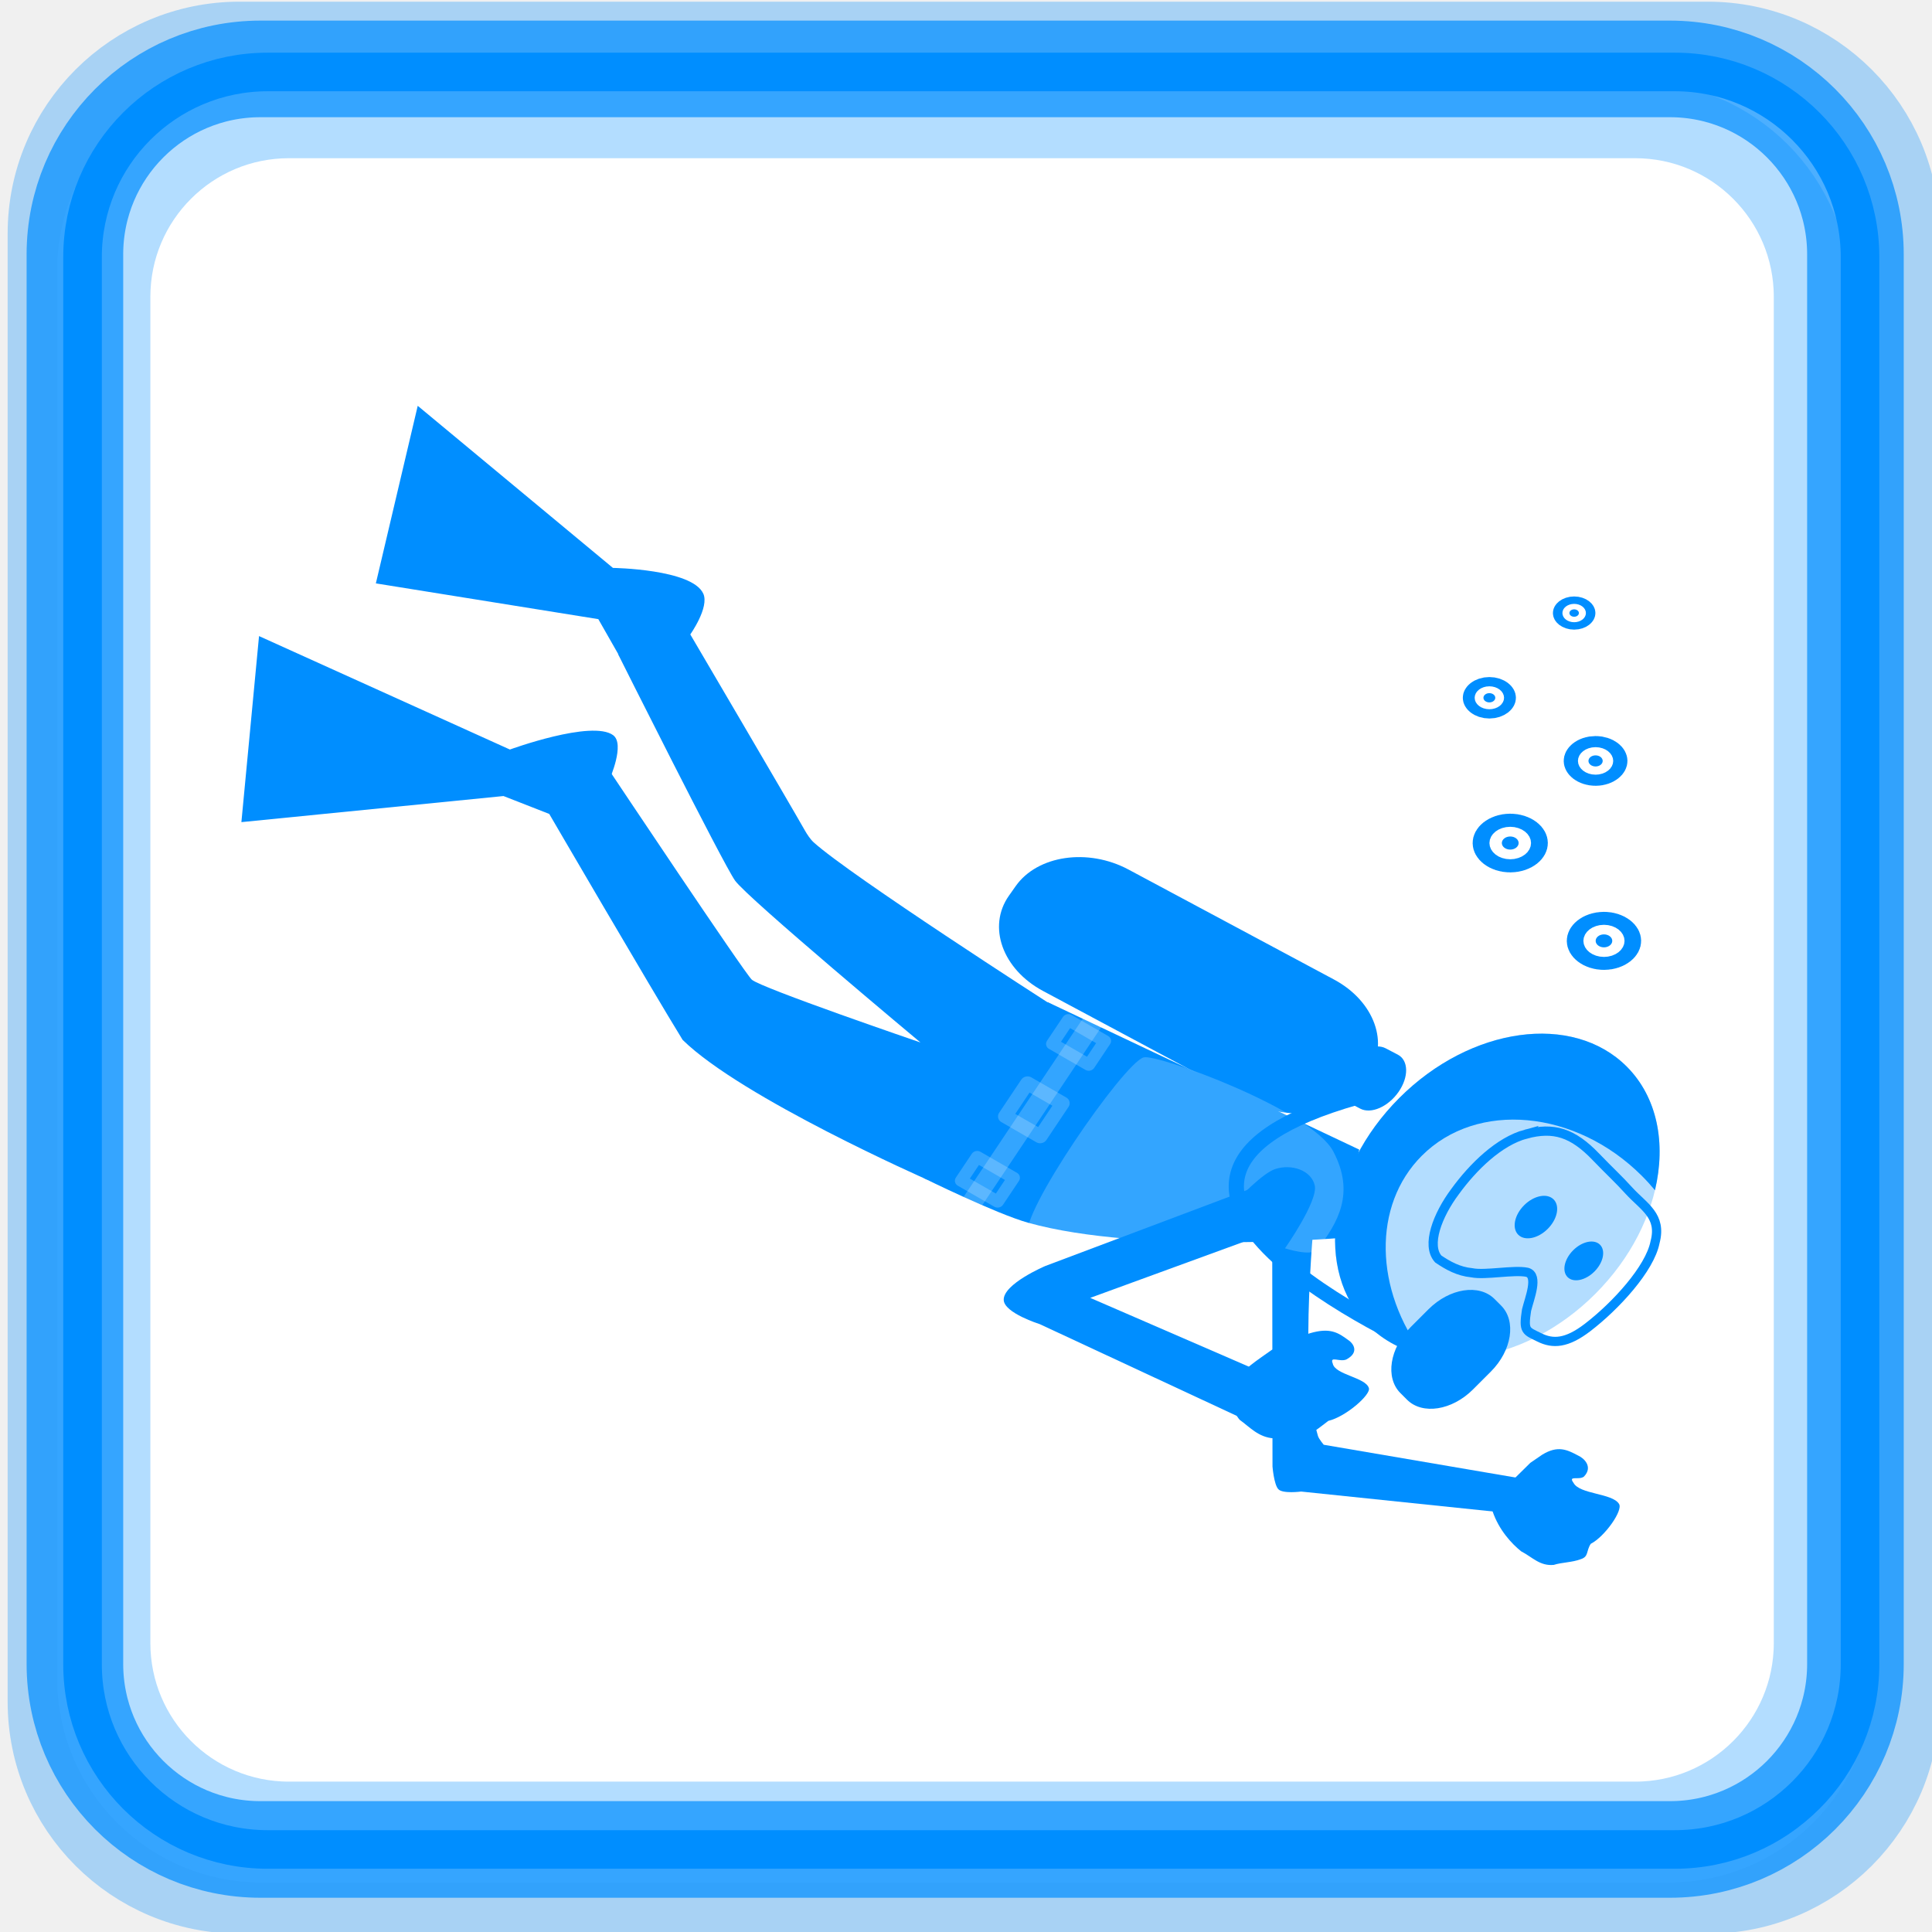
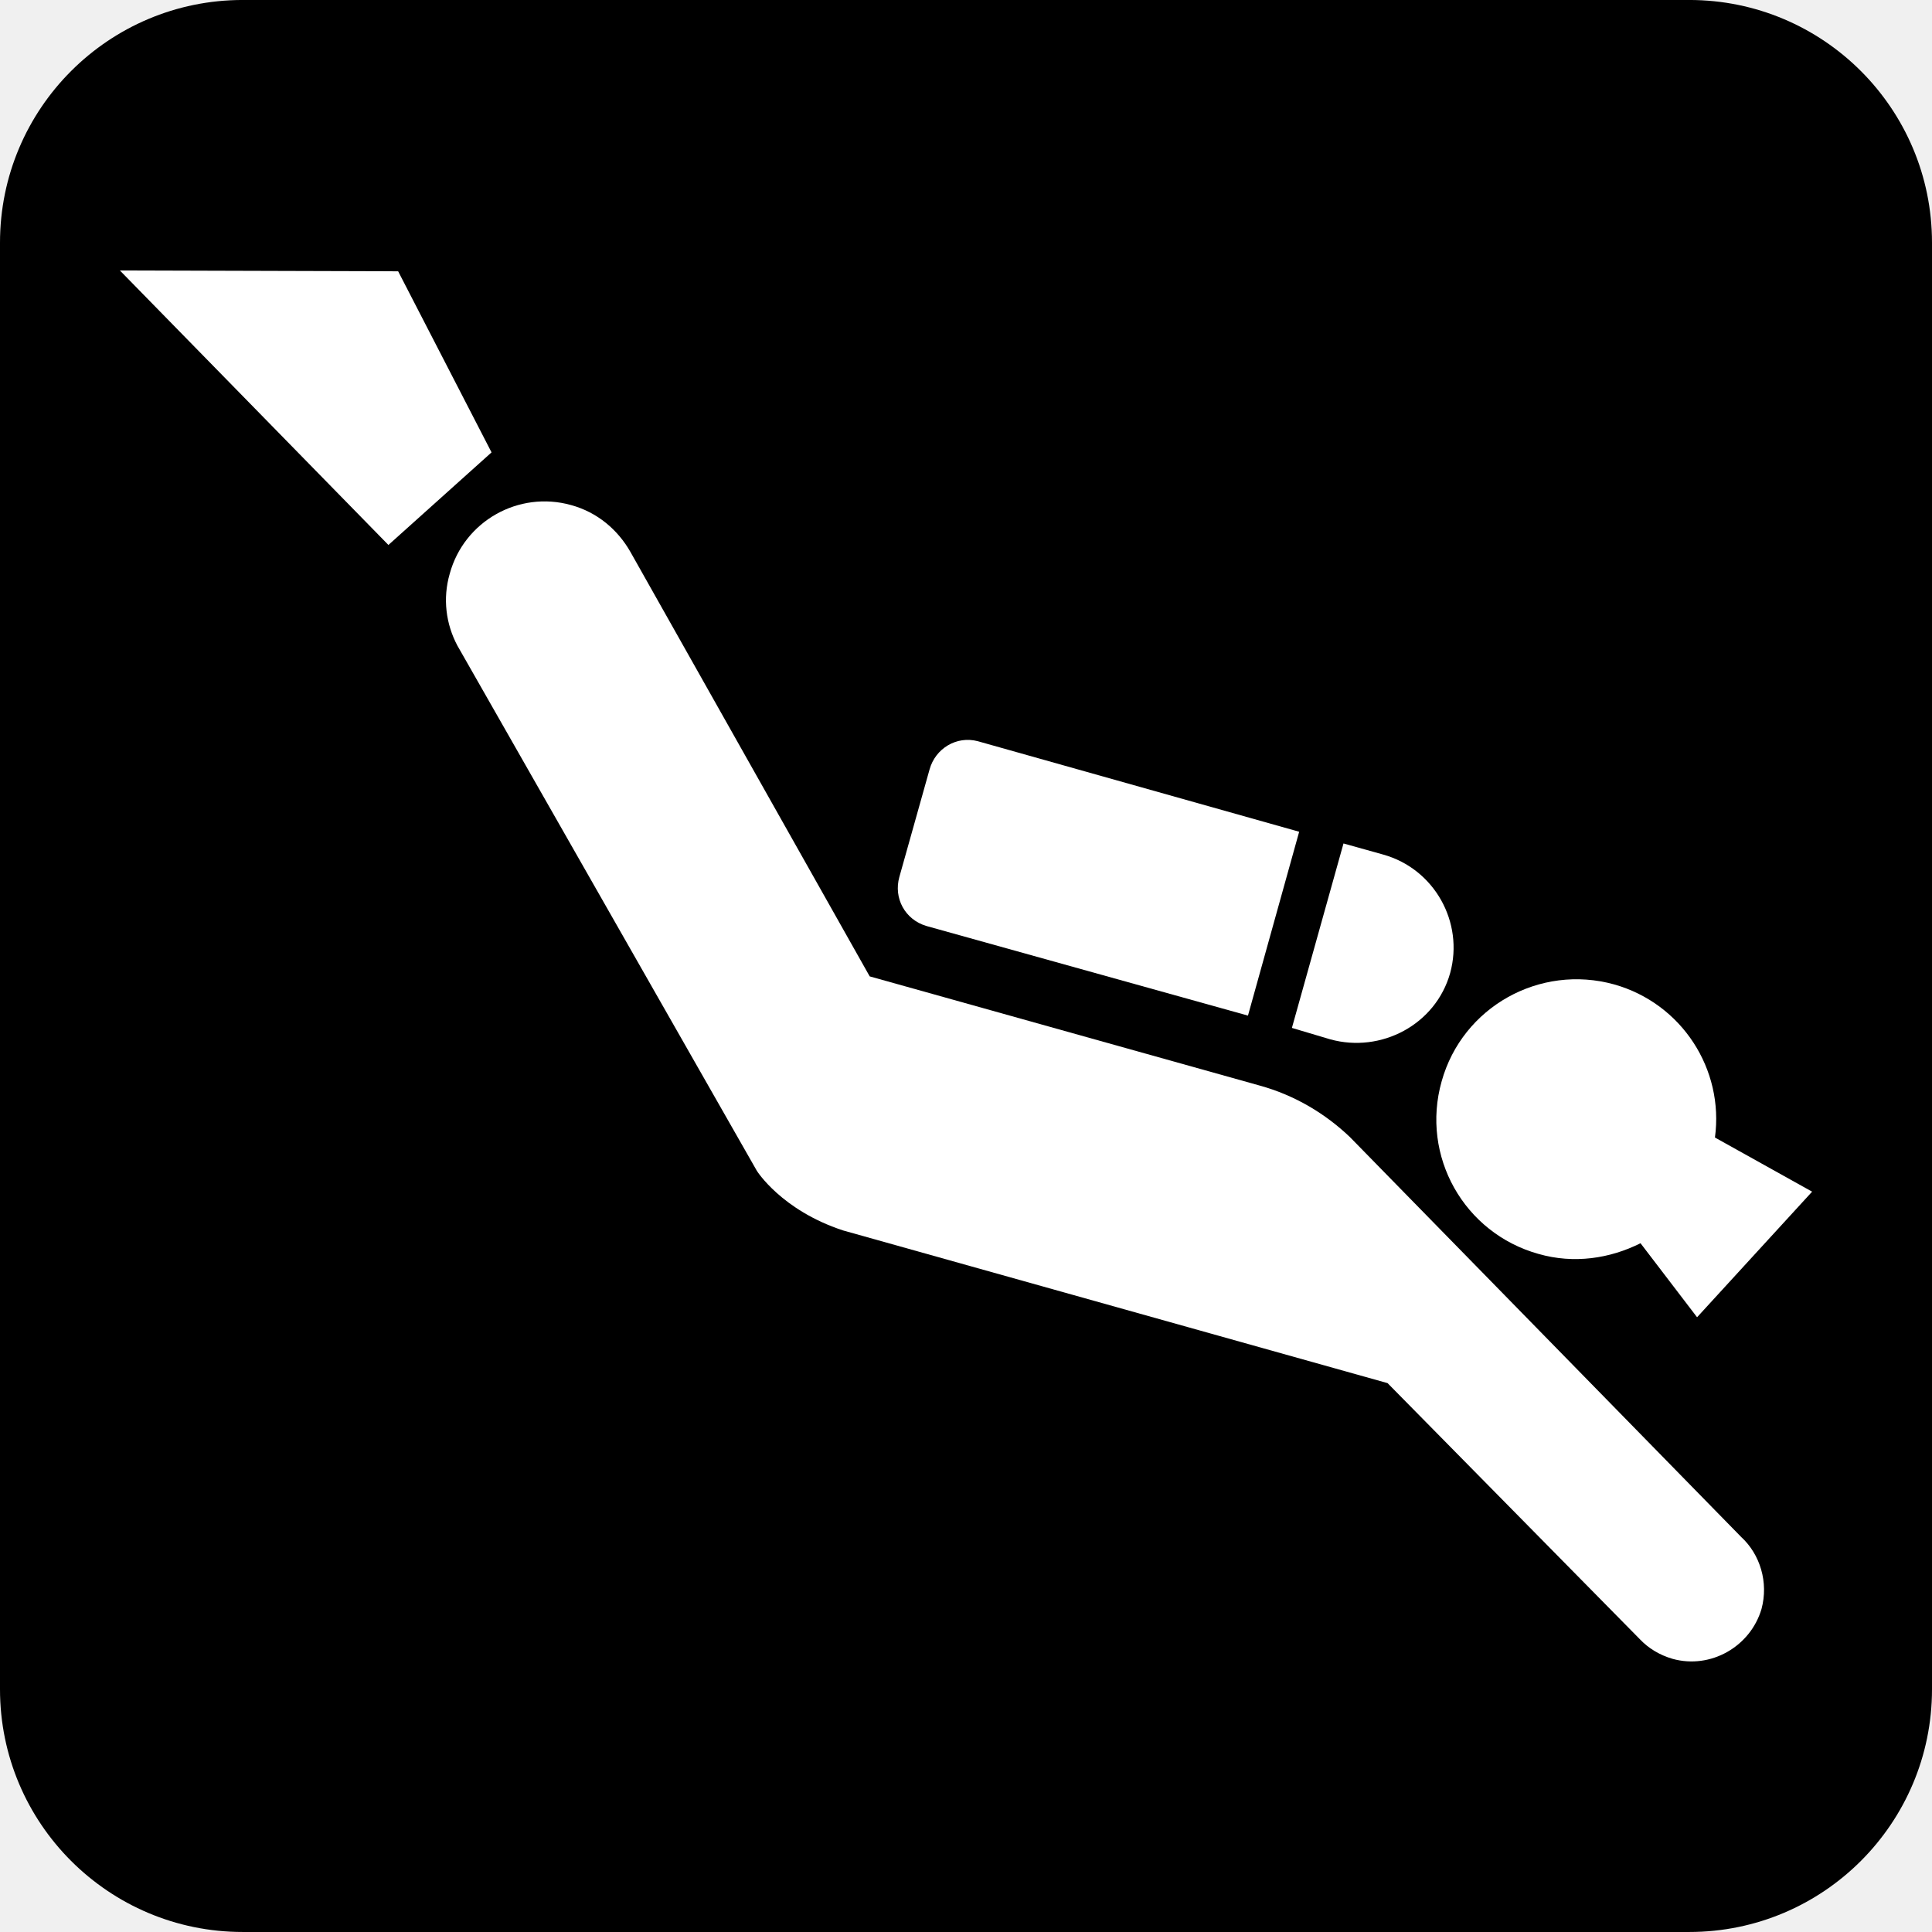
- <svg xmlns="http://www.w3.org/2000/svg" width="100" height="100" id="svg2" version="1.1">
-   <defs id="defs2963">
-     </defs>
-   <g id="layer1" transform="translate(0,-952.3622)">
-     <rect style="fill:#ffffff;fill-opacity:1;stroke:#ffffff;stroke-width:1.997;stroke-linejoin:round;stroke-miterlimit:4;stroke-opacity:1;stroke-dasharray:none" id="rect4438-0-8" width="92.003" height="92.003" x="3.955" y="956.8" rx="9.584" ry="9.584" />
-     <rect style="fill:none;stroke:#008eff;stroke-width:4;stroke-linejoin:round;stroke-miterlimit:4;stroke-opacity:0.3;stroke-dasharray:none" id="rect4438" width="96" height="96" x="2.396" y="954.449" rx="10" ry="10" />
-     <rect style="fill:none;stroke:#008eff;stroke-width:5;stroke-linejoin:round;stroke-miterlimit:4;stroke-opacity:0.7;stroke-dasharray:none" id="rect4438-57" width="92.16" height="92.16" x="3.877" y="955.929" rx="9.6" ry="9.6" />
-     <rect style="fill:none;stroke:#008eff;stroke-width:3.986;stroke-linejoin:round;stroke-miterlimit:4;stroke-opacity:0.3;stroke-dasharray:none" id="rect4438-5" width="88.014" height="88.014" x="5.79" y="958.558" rx="9.168" ry="9.168" />
-     <rect style="fill:none;stroke:#008eff;stroke-width:1.997;stroke-linejoin:round;stroke-miterlimit:4;stroke-opacity:1;stroke-dasharray:none" id="rect4438-0" width="92.003" height="92.003" x="4.272" y="956.087" rx="9.584" ry="9.584" />
-     <g id="g2853" transform="matrix(0.9230156,0.9230156,-0.9230156,0.9230156,940.8675,24.09136)">
-       <path id="path3398" d="m 63.835,1009.408 c 0,0 4.13,5.121 6.557,6.418 0.11,0.059 0.408,0.085 0.408,0.085 l 6.519,-4.617 0.321,1.561 -6.161,5.001 c 0,0 -0.449,0.586 -0.707,0.574 -0.258,-0.012 -0.798,-0.473 -0.798,-0.473 l -7.421,-7.403 1.283,-1.145 z" style="fill:#008eff;fill-opacity:1;fill-rule:evenodd;stroke:none" />
-       <path transform="matrix(0.2652012,0,0,0.3502551,176.4759,872.8942)" d="m -385.714,374.505 c 0,11.44 -9.274,20.714 -20.714,20.714 -11.44,0 -20.714,-9.274 -20.714,-20.714 0,-11.44 9.274,-20.714 20.714,-20.714 11.44,0 20.714,9.274 20.714,20.714 z" id="path3400" style="fill:#008eff;fill-opacity:0.3;stroke:none" />
-       <path id="path3402" d="m 63.521,1006.639 -12.871,4.601 1.462,8.409 c 0,0 3.037,-1.032 4.184,-1.68 4.074,-2.3 9.149,-8.296 9.149,-8.296 l -1.924,-3.034 z" style="fill:#008eff;fill-opacity:1;fill-rule:evenodd;stroke:none" />
-       <path id="path3404" d="m 52.243,1019.599 c 0,0 -7.479,2.905 -10.77,2.935 -2.271,-0.539 -10.238,-2.638 -10.238,-2.638 l 0.749,-2.837 c 0,0 9.309,1.858 9.738,1.847 0.463,-0.011 6.492,-2.968 6.492,-2.968 0,0 -8.904,0.803 -9.738,0.66 -0.834,-0.143 -9.621,-3.067 -9.621,-3.067 l 1.366,-2.606 c 0,0 7.692,1.999 8.806,2.309 0.169,0.047 0.403,0.095 0.578,0.087 1.959,-0.095 11.172,-2.099 11.172,-2.099 l 1.465,8.377 z" style="fill:#008eff;fill-opacity:1;fill-rule:evenodd;stroke:none" />
-       <path transform="matrix(0.1573906,0,0,0.2116576,143.7268,902.2194)" d="m -445.982,478.343 c 0,2.371 -1.696,4.293 -3.788,4.293 -2.092,0 -3.788,-1.922 -3.788,-4.293 0,-2.371 1.696,-4.293 3.788,-4.293 2.092,0 3.788,1.922 3.788,4.293 z" id="path3406" style="fill:#008eff;fill-opacity:1;stroke:none" />
-       <path transform="matrix(0.1747917,0,0,0.2308499,148.9818,893.1516)" d="m -445.982,478.343 c 0,2.371 -1.696,4.293 -3.788,4.293 -2.092,0 -3.788,-1.922 -3.788,-4.293 0,-2.371 1.696,-4.293 3.788,-4.293 2.092,0 3.788,1.922 3.788,4.293 z" id="path3408" style="fill:#008eff;fill-opacity:1;stroke:none" />
-       <path id="path3410" d="m 68.691,996.811 c -3.032,0 -5.495,3.252 -5.495,7.257 0,4.005 2.463,7.25 5.495,7.25 0.863,0 1.682,-0.259 2.409,-0.729 -3.206,-0.432 -5.653,-2.746 -5.653,-5.533 0,-3.095 3.019,-5.605 6.74,-5.605 0.259,0 0.513,0.013 0.765,0.036 -1.008,-1.633 -2.542,-2.676 -4.261,-2.676 z" style="fill:#008eff;fill-opacity:1;stroke:none" />
-       <path id="path3412" d="m 67.757,1001.537 c 0.571,-0.996 1.278,-1.359 2.609,-1.33 0.75,0.016 1.249,-0.01 1.879,0.022 0.863,0.037 1.622,-0.225 2.165,0.712 0.598,0.886 0.685,2.888 0.5,4.286 -0.138,1.038 -0.509,1.437 -1.071,1.627 -0.571,0.193 -0.623,0.281 -1.127,-0.405 -0.248,-0.41 -0.625,-1.315 -1.043,-1.078 -0.446,0.289 -1.09,1.271 -1.539,1.565 -0.415,0.342 -0.876,0.467 -1.327,0.555 -0.727,-0.04 -1.251,-1.206 -1.418,-2.355 -0.193,-1.214 -0.173,-2.651 0.372,-3.6 z" style="fill:none;stroke:#008eff;stroke-width:0.366;stroke-linecap:butt;stroke-linejoin:miter;stroke-miterlimit:4;stroke-opacity:1;stroke-dasharray:none" />
-       <rect transform="matrix(0.9570928,-0.2897814,0.1710222,0.9852672,0,0)" ry="2.711" rx="3.305" y="983.708" x="-127.678" height="5.888" width="15.851" id="rect3414" style="fill:#008eff;fill-opacity:1;stroke:none" />
-       <rect ry="2.14" rx="1.563" y="1007.035" x="69.939" height="5.277" width="3.496" id="rect3416" style="fill:#008eff;fill-opacity:1;stroke:none" />
-       <rect transform="matrix(0.954206,-0.2991503,0.176899,0.984229,0,0)" ry="2.116" rx="0.874" y="983.289" x="-118.795" height="2.608" width="2.291" id="rect3418" style="fill:#008eff;fill-opacity:1;stroke:none" />
-       <path id="path3420" d="m 54.889,1010.099 c -0.4,0.749 0.939,7.982 1.743,8.217 1.183,0.346 5.06,-3.746 5.06,-3.746 0,0 -0.425,-4.136 0.013,-5.02 0.308,-0.621 1.053,-0.987 1.573,-0.658 0.535,0.338 0.929,2.597 0.929,2.597 0,0 0.988,-0.503 0.939,-0.875 -0.175,-1.343 -0.519,-2.644 -2.303,-3.196 -1.785,-0.552 -7.701,2.209 -7.953,2.681 z" style="fill:#ffffff;fill-opacity:0.2;fill-rule:evenodd;stroke:none" />
-       <rect transform="matrix(0.1948209,0.9808388,-0.9657129,0.2596125,0,0)" y="145.335" x="991.59" height="0.799" width="8.729" id="rect3424" style="fill:#ffffff;fill-opacity:0.2;stroke:none" />
-       <rect transform="matrix(0.1948209,0.9808388,-0.9657129,0.2596125,0,0)" y="144.911" x="992.121" height="1.674" width="1.133" id="rect3426" style="fill:none;stroke:#ffffff;stroke-width:0.484;stroke-linecap:round;stroke-linejoin:round;stroke-miterlimit:4;stroke-opacity:0.2;stroke-dasharray:none" />
-       <rect transform="matrix(0.1948209,0.9808388,-0.9657129,0.2596125,0,0)" style="fill:none;stroke:#ffffff;stroke-width:0.484;stroke-linecap:round;stroke-linejoin:round;stroke-miterlimit:4;stroke-opacity:0.2;stroke-dasharray:none" id="rect3428" width="1.133" height="1.674" x="998.641" y="144.9" />
-       <rect transform="matrix(0.1948209,0.9808388,-0.9657129,0.2596125,0,0)" y="144.935" x="995.107" height="1.604" width="1.576" id="rect3430" style="fill:none;stroke:#ffffff;stroke-width:0.559;stroke-linecap:round;stroke-linejoin:round;stroke-miterlimit:4;stroke-opacity:0.2;stroke-dasharray:none" />
-       <path id="path3432" d="m 29.539,1009.442 c 0.563,0.211 0.782,1.517 0.782,1.517 l -1.42,2.577 -1.589,-0.435 -7.24,5.235 -3.805,-6.153 10.018,-0.928 c 0,0 2.252,-2.189 3.254,-1.812 z" style="fill:#008eff;fill-opacity:1;fill-rule:evenodd;stroke:none" />
-       <path style="fill:#008eff;fill-opacity:1;fill-rule:evenodd;stroke:none" d="m 30.986,1015.939 c 0.582,-0.084 1.124,1.319 1.124,1.319 l -0.717,2.683 -1.78,0.779 -6.617,8.08 -4.722,-5.711 10.215,-3.853 c 0,0 1.462,-3.148 2.497,-3.298 z" id="path3434" />
-       <path id="path3436" d="m 77.205,1010.063 c 0.171,-0.706 0.553,-0.837 1.039,-0.985 0.211,-0.083 0.733,-0.118 0.745,0.428 -0.026,0.247 -0.501,0.411 -0.116,0.469 0.493,0.155 1.38,-0.805 1.866,-0.685 0.296,0.056 0.519,1.313 0.326,1.912 0.072,0.34 0.306,0.41 0.151,0.709 -0.148,0.334 -0.444,0.62 -0.598,0.919 -0.354,0.427 -0.814,0.381 -1.294,0.533 -0.483,0.052 -1.213,0.028 -1.921,-0.319 -0.395,-0.418 -0.203,-1.023 -0.309,-1.553 l 0.006,-0.866" style="fill:#008eff;fill-opacity:1;fill-rule:evenodd;stroke:none" />
-       <path id="path3438" d="m 63.475,1011.155 -3.34,7.184 6.974,-2.755 0.621,1.89 -8.271,3.016 c 0,0 -1.306,0.683 -1.688,0.336 -0.474,-0.43 0.212,-2.124 0.212,-2.124 l 3.886,-8.58 1.605,1.033 z" style="fill:#008eff;fill-opacity:1;fill-rule:evenodd;stroke:none" />
-       <path id="path3440" d="m 67.284,1013.176 c 0.399,-0.738 0.78,-0.813 1.257,-0.887 0.214,-0.052 0.684,0 0.501,0.6 -0.11,0.265 -0.584,0.358 -0.267,0.491 0.376,0.258 1.319,-0.541 1.703,-0.323 0.239,0.114 0.163,1.435 -0.218,2.054 -0.057,0.383 -0.097,0.993 -0.339,1.291 -0.248,0.338 -0.463,0.435 -0.703,0.732 -0.461,0.402 -0.997,0.354 -1.471,0.434 -0.441,-0.029 -0.869,-0.337 -1.17,-0.878 -0.198,-0.527 0.011,-1.378 0.105,-1.974 l 0.311,-0.943" style="fill:#008eff;fill-opacity:1;fill-rule:evenodd;stroke:none" />
-       <path id="path3442" d="m 61.979,1005.249 c -6.008,10.76 8.236,5.44 9.532,4.89 l -0.25,-0.33" style="fill:none;stroke:#008eff;stroke-width:0.603;stroke-linecap:round;stroke-linejoin:round;stroke-miterlimit:4;stroke-opacity:1;stroke-dasharray:none" />
-     </g>
-     <g id="g2877" transform="translate(9.119095,6.343718)">
-       <path transform="matrix(0.7473134,0,0,0.5832688,39.96615,964.2871)" d="m 45.985,52.172 c 0,0.317 -0.257,0.575 -0.575,0.575 -0.317,0 -0.575,-0.257 -0.575,-0.575 0,-0.317 0.257,-0.575 0.575,-0.575 0.317,0 0.575,0.257 0.575,0.575 z" id="path3616" style="fill:#008eff;fill-opacity:1;stroke:#008eff;stroke-width:4;stroke-linejoin:round;stroke-miterlimit:4;stroke-opacity:1;stroke-dasharray:none" />
-       <path transform="matrix(0.4270362,0,0,0.3332964,52.96744,960.3607)" d="m 45.985,52.172 c 0,0.317 -0.257,0.575 -0.575,0.575 -0.317,0 -0.575,-0.257 -0.575,-0.575 0,-0.317 0.257,-0.575 0.575,-0.575 0.317,0 0.575,0.257 0.575,0.575 z" id="path3616-3" style="fill:#008eff;fill-opacity:1;stroke:#008eff;stroke-width:4;stroke-linejoin:round;stroke-miterlimit:4;stroke-opacity:1;stroke-dasharray:none" />
-       <path transform="matrix(0.7558541,0,0,0.5899347,34.7273,958.8758)" d="m 45.985,52.172 c 0,0.317 -0.257,0.575 -0.575,0.575 -0.317,0 -0.575,-0.257 -0.575,-0.575 0,-0.317 0.257,-0.575 0.575,-0.575 0.317,0 0.575,0.257 0.575,0.575 z" id="path3616-7" style="fill:#008eff;fill-opacity:1;stroke:#008eff;stroke-width:4;stroke-linejoin:round;stroke-miterlimit:4;stroke-opacity:1;stroke-dasharray:none" />
-       <path transform="matrix(0.5337953,0,0,0.4166205,43.73033,960.3993)" d="m 45.985,52.172 c 0,0.317 -0.257,0.575 -0.575,0.575 -0.317,0 -0.575,-0.257 -0.575,-0.575 0,-0.317 0.257,-0.575 0.575,-0.575 0.317,0 0.575,0.257 0.575,0.575 z" id="path3616-9" style="fill:#008eff;fill-opacity:1;stroke:#008eff;stroke-width:4;stroke-linejoin:round;stroke-miterlimit:4;stroke-opacity:1;stroke-dasharray:none" />
-       <path transform="matrix(0.6405544,0,0,0.4999446,44.38015,959.3204)" d="m 45.985,52.172 c 0,0.317 -0.257,0.575 -0.575,0.575 -0.317,0 -0.575,-0.257 -0.575,-0.575 0,-0.317 0.257,-0.575 0.575,-0.575 0.317,0 0.575,0.257 0.575,0.575 z" id="path3616-2" style="fill:#008eff;fill-opacity:1;stroke:#008eff;stroke-width:4;stroke-linejoin:round;stroke-miterlimit:4;stroke-opacity:1;stroke-dasharray:none" />
+ <svg xmlns="http://www.w3.org/2000/svg" width="40.344mm" height="40.344mm" viewBox="0 0 40.344 40.344" version="1.1" id="svg8">
+   <defs id="defs2">
+     <path d="M 0,0 H 48 V 48 H 0 Z" id="a" />
+     <path d="M 0,0 H 48 V 48 H 0 Z" id="a-8" />
+     <path d="M 0,0 H 48 V 48 H 0 Z" id="a-6" />
+   </defs>
+   <g id="layer1" transform="translate(-136.74,-308.3324)">
+     <rect style="opacity:1;fill:#000000;fill-opacity:1;fill-rule:nonzero;stroke:none;stroke-width:0.4;stroke-linecap:round;stroke-miterlimit:4;stroke-dasharray:none;stroke-opacity:1" id="rect4520" width="40.344" height="40.344" x="136.74" y="308.332" ry="5.068" />
+     <g transform="matrix(1.367283,0,0,1.367283,-0.8473494,-201.0654)" id="g4969">
+       <polygon style="fill:#ffffff" points="28.422,35.809 34.375,30.465 28.984,20.012 12.922,19.965 " id="polygon4959" transform="matrix(0.2645833,0,0,0.2645833,99.04039,371.4106)" />
+       <path style="fill:#ffffff;stroke-width:0.265" d="m 120.947,388.436 c 0.775,0.213 1.608,-0.225 1.829,-1.013 0.213,-0.775 -0.24,-1.59 -1.021,-1.809 l -0.608,-0.17 -0.788,2.817 z" id="path4961" />
+       <path style="fill:#ffffff;stroke-width:0.265" d="m 120.47,385.265 -4.909,-1.383 c -0.323,-0.085 -0.647,0.11 -0.736,0.432 l -0.461,1.641 c -0.091,0.323 0.085,0.653 0.415,0.75 l 4.909,1.368 z" id="path4963" />
+       <path style="fill:#ffffff;stroke-width:0.265" d="m 121.245,389.928 c -0.374,-0.356 -0.839,-0.639 -1.383,-0.788 l -5.951,-1.666 v 0 l -3.657,-6.487 c -0.192,-0.335 -0.502,-0.601 -0.903,-0.711 -0.802,-0.225 -1.635,0.246 -1.854,1.048 -0.11,0.38 -0.058,0.769 0.116,1.097 l 4.574,8.022 c 0,0 0.374,0.601 1.317,0.911 l 8.316,2.332 3.857,3.915 c 0.128,0.134 0.296,0.238 0.496,0.296 0.581,0.161 1.188,-0.186 1.358,-0.761 0.11,-0.407 -0.021,-0.835 -0.31,-1.1 z" id="path4965" />
+       <path style="fill:#ffffff;stroke-width:0.265" d="m 125.683,391.549 0.864,1.131 1.757,-1.918 -1.484,-0.827 c 0.141,-1.04 -0.504,-2.046 -1.538,-2.338 -1.137,-0.316 -2.319,0.343 -2.636,1.48 -0.323,1.143 0.343,2.319 1.48,2.636 0.541,0.155 1.091,0.07 1.556,-0.163 z" id="path4967" />
    </g>
  </g>
</svg>
